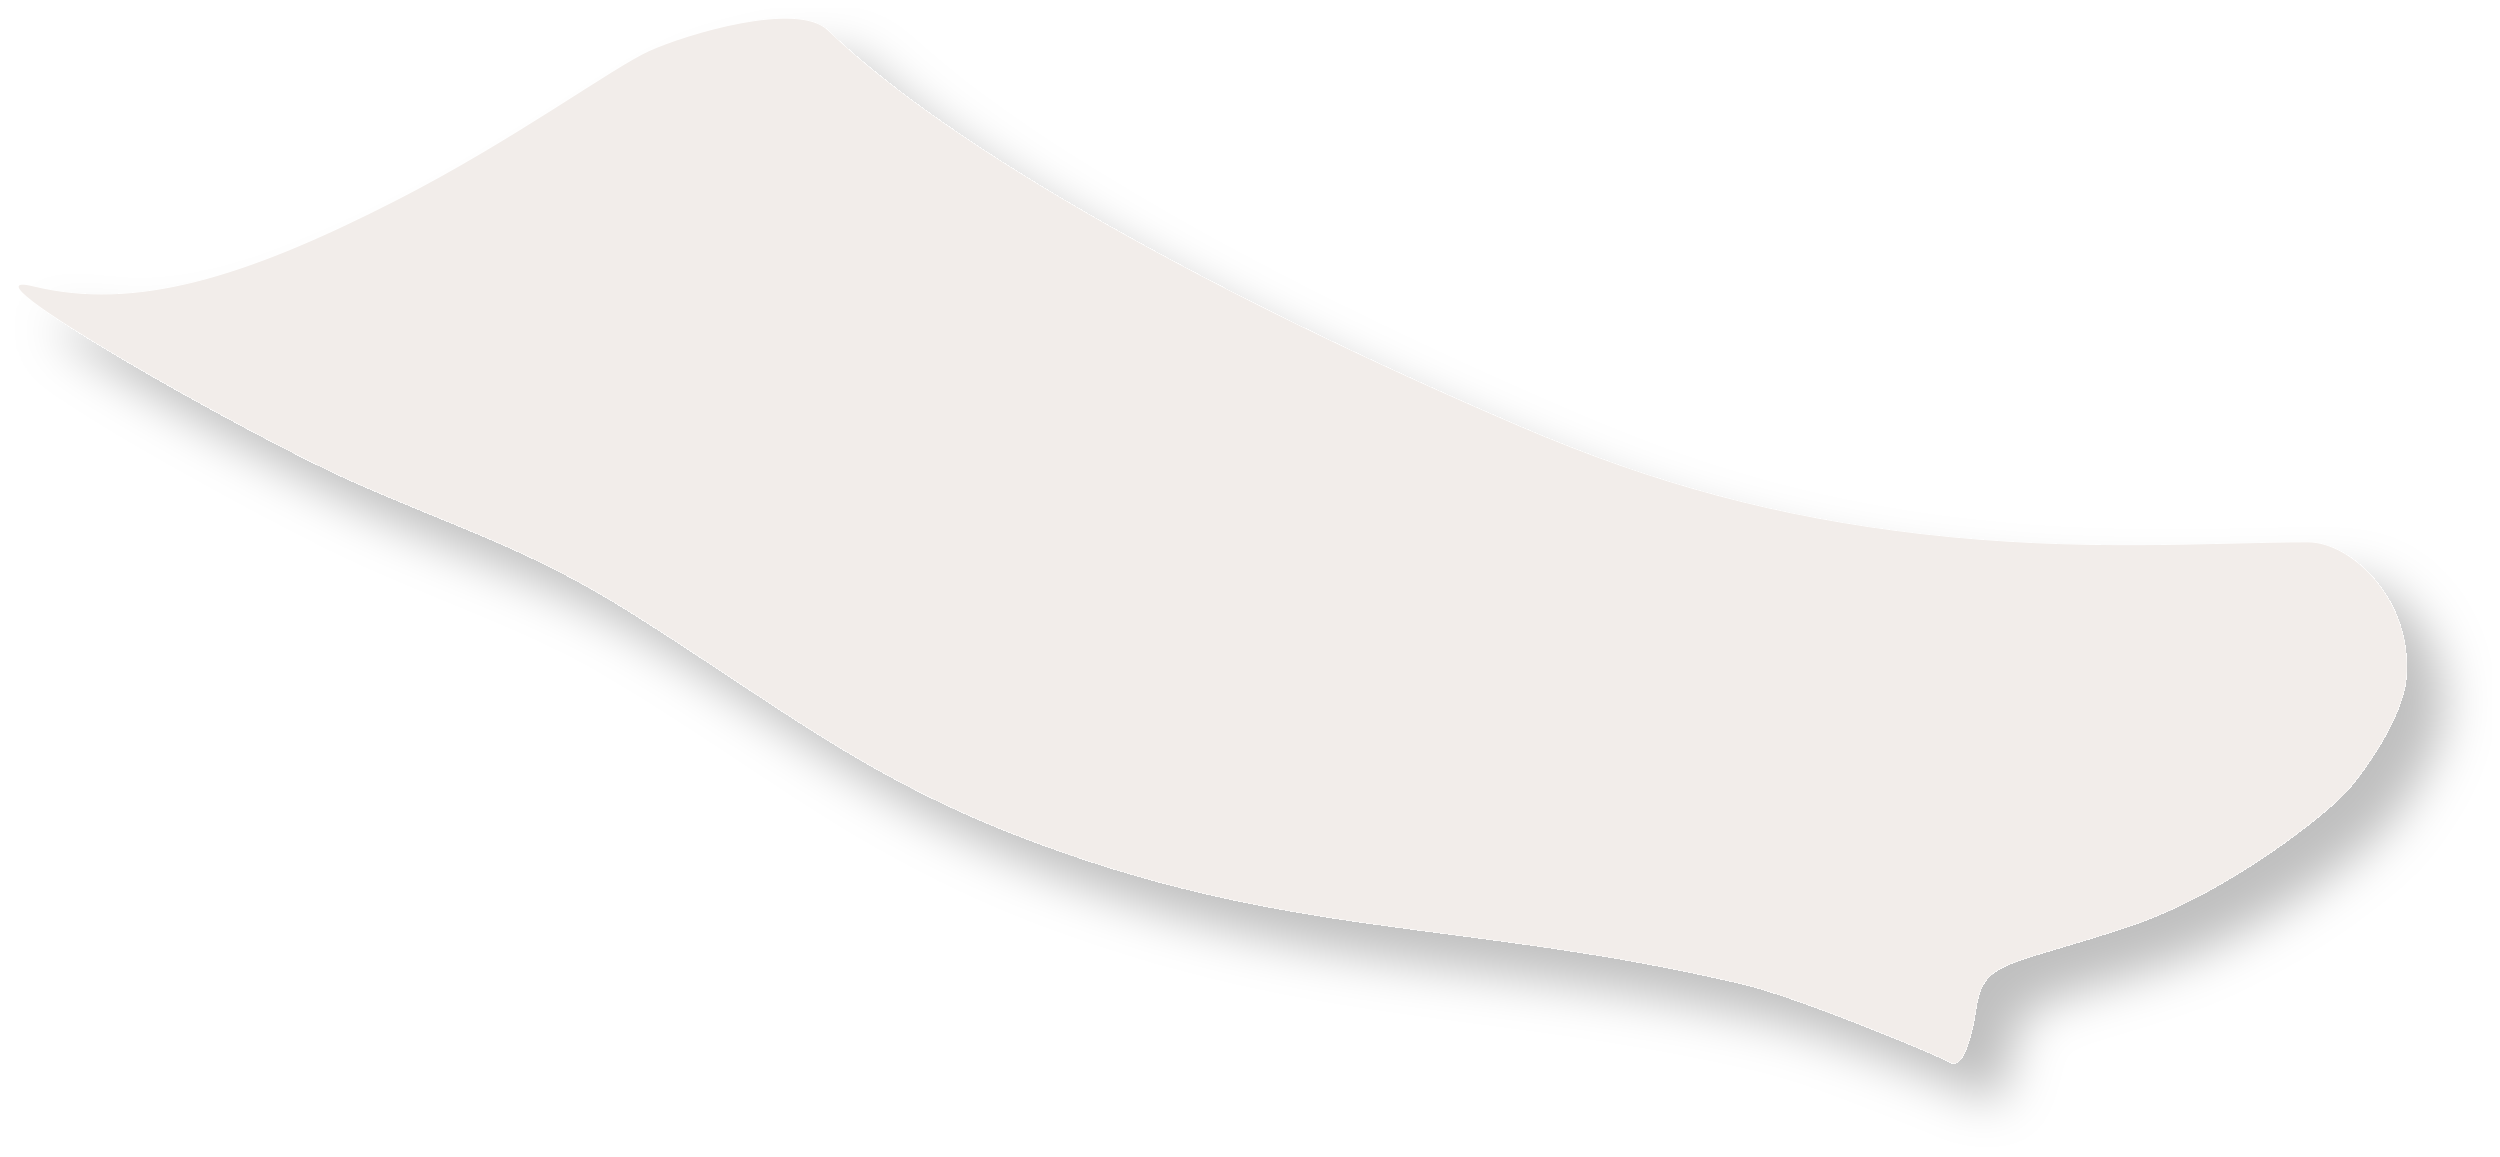
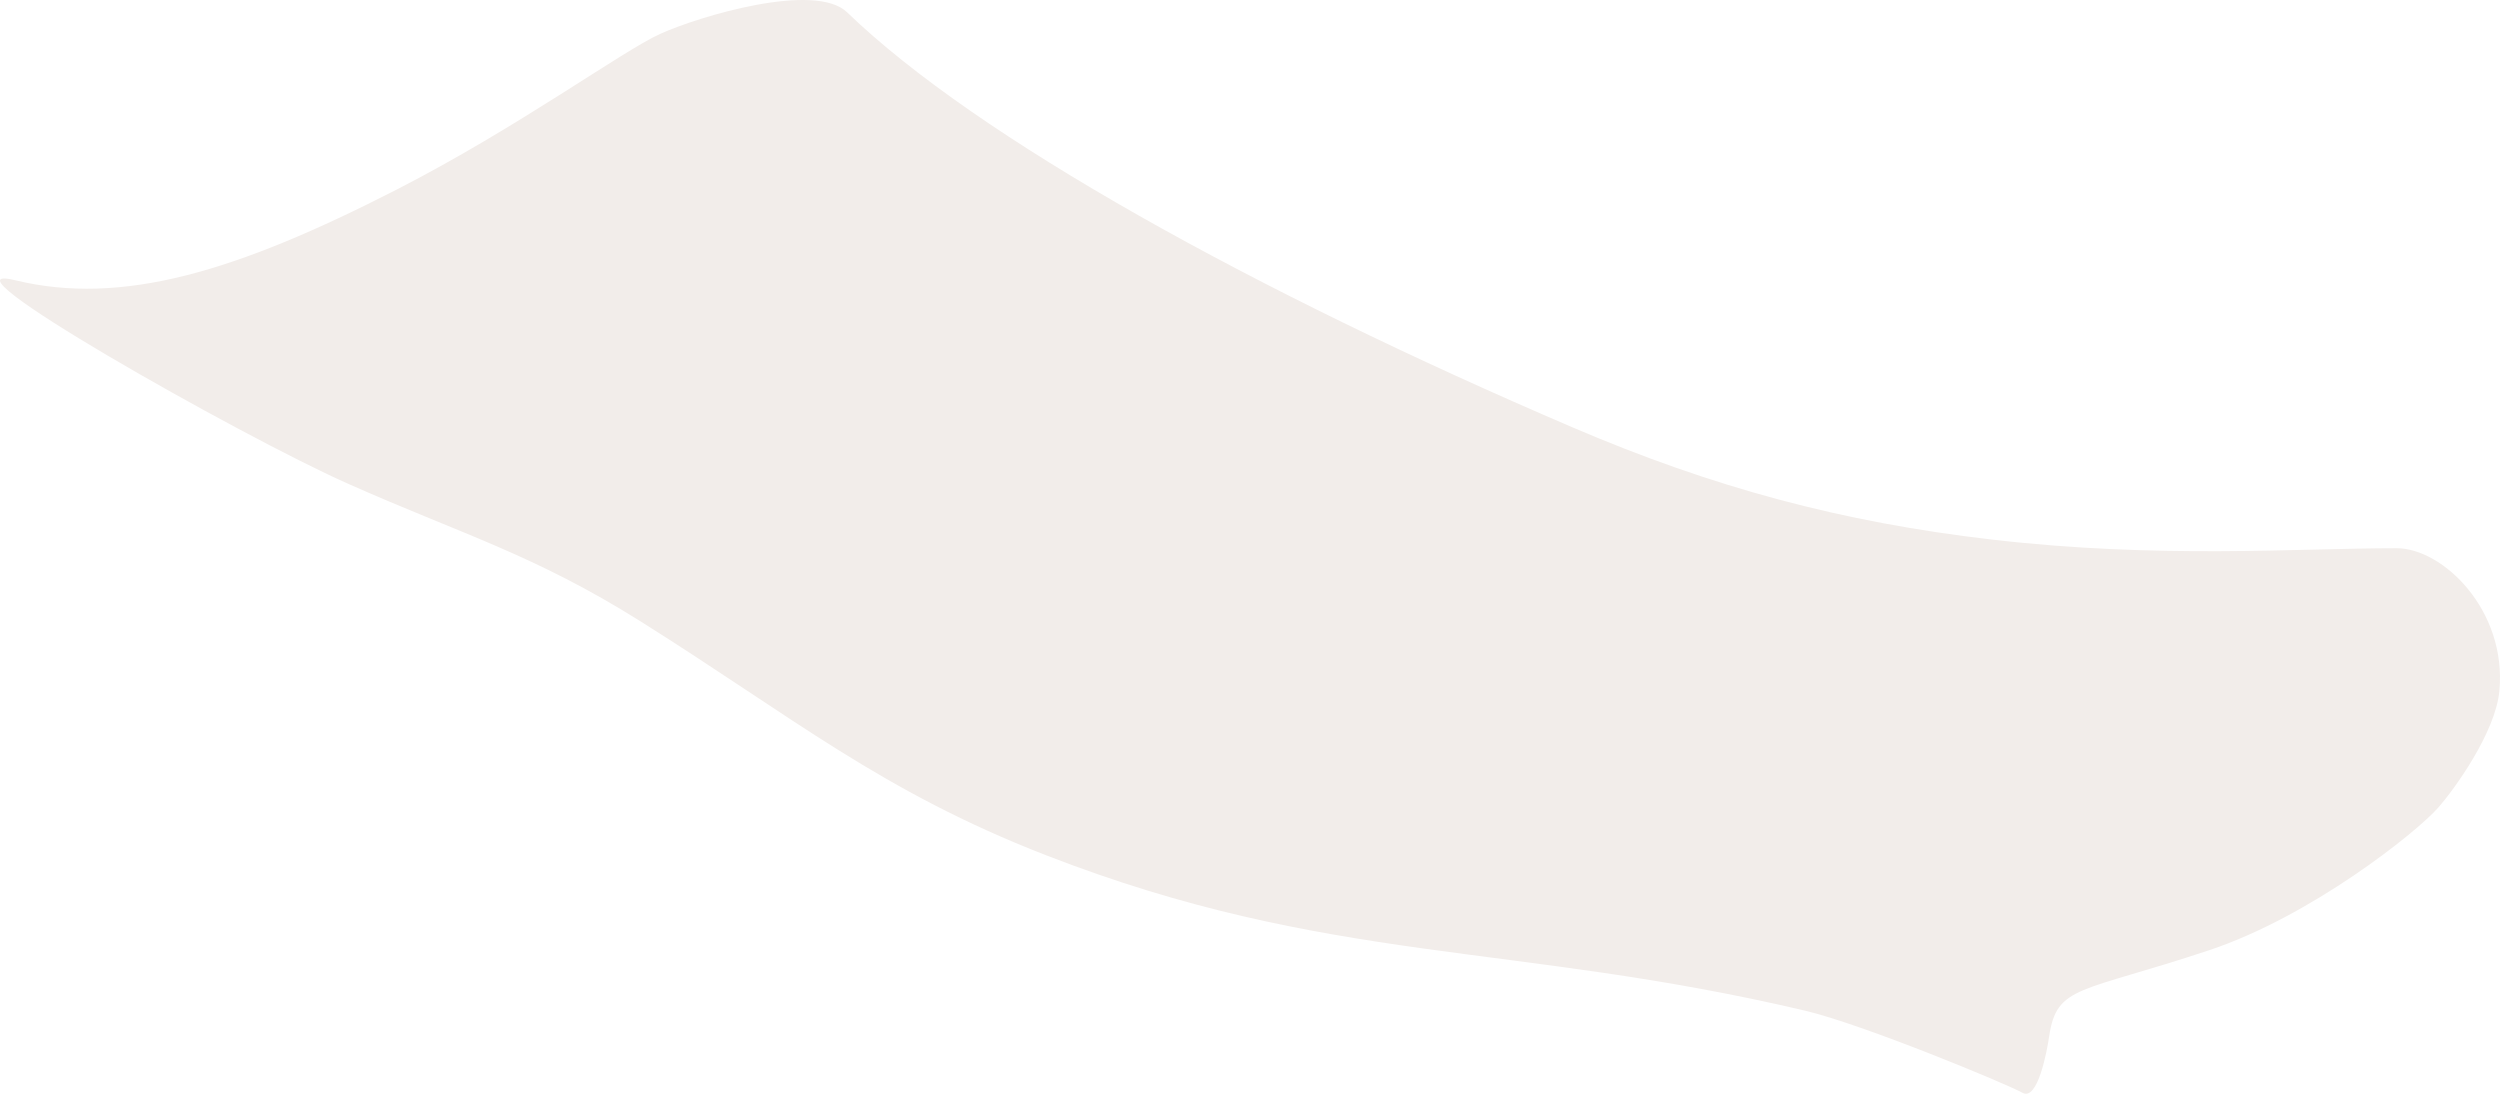
- <svg xmlns="http://www.w3.org/2000/svg" width="268" height="124" viewBox="0 0 268 124" fill="none">
-   <g filter="url(#filter0_d_16_35)">
-     <path d="M205.969 57.252C223.147 59.243 237.229 58.137 247.412 58.137C252.142 58.137 258.706 64.469 257.938 72.741C257.538 77.048 253.249 82.919 251.686 84.689C249.342 87.345 238.561 95.856 228.241 99.294C214.956 103.719 212.611 102.834 211.83 108.145C211.604 109.679 210.658 114.783 209.095 113.898C207.532 113.013 192.761 106.887 186.822 105.489C156.734 98.409 138.076 100.837 109.063 89.558C92.253 83.022 83.183 75.429 67.643 65.66C56.653 58.751 49.256 56.704 37.556 51.498C26.615 46.63 -5.392 28.526 3.561 30.699C14.502 33.354 26.224 29.814 42.635 21.405C55.09 15.024 65.69 7.244 69.597 5.473C73.605 3.658 85.473 0.101 88.744 3.261C102.029 16.095 130.36 31.764 162.986 45.745C177.444 51.941 190.653 55.476 205.969 57.252Z" fill="#F2EDEA" />
-   </g>
-   <defs>
-     <filter id="filter0_d_16_35" x="0.9" y="0.9" width="266.2" height="122.2" filterUnits="userSpaceOnUse" color-interpolation-filters="sRGB">
-       <feFlood flood-opacity="0" result="BackgroundImageFix" />
-       <feColorMatrix in="SourceAlpha" type="matrix" values="0 0 0 0 0 0 0 0 0 0 0 0 0 0 0 0 0 0 127 0" result="hardAlpha" />
-       <feOffset dx="4" dy="4" />
-       <feGaussianBlur stdDeviation="2.55" />
-       <feComposite in2="hardAlpha" operator="out" />
-       <feColorMatrix type="matrix" values="0 0 0 0 0 0 0 0 0 0 0 0 0 0 0 0 0 0 0.25 0" />
-       <feBlend mode="normal" in2="BackgroundImageFix" result="effect1_dropShadow_16_35" />
-       <feBlend mode="normal" in="SourceGraphic" in2="effect1_dropShadow_16_35" result="shape" />
-     </filter>
-   </defs>
+ <svg xmlns="http://www.w3.org/2000/svg" width="256" height="112" viewBox="0 0 256 112" fill="none">
+   <path d="M203.969 55.252C221.147 57.243 235.229 56.137 245.412 56.137C250.142 56.137 256.706 62.469 255.938 70.741C255.538 75.048 251.249 80.919 249.686 82.689C247.342 85.345 236.561 93.856 226.241 97.294C212.956 101.719 210.611 100.834 209.83 106.145C209.604 107.679 208.658 112.783 207.095 111.898C205.532 111.013 190.761 104.887 184.822 103.489C154.734 96.409 136.076 98.837 107.063 87.558C90.253 81.022 81.183 73.429 65.643 63.66C54.653 56.751 47.256 54.704 35.556 49.498C24.615 44.63 -7.392 26.526 1.561 28.699C12.502 31.354 24.224 27.814 40.635 19.405C53.09 13.024 63.69 5.244 67.597 3.473C71.605 1.658 83.473 -1.899 86.744 1.261C100.029 14.095 128.36 29.764 160.986 43.745C175.444 49.941 188.653 53.476 203.969 55.252Z" fill="#F2EDEA" />
</svg>
